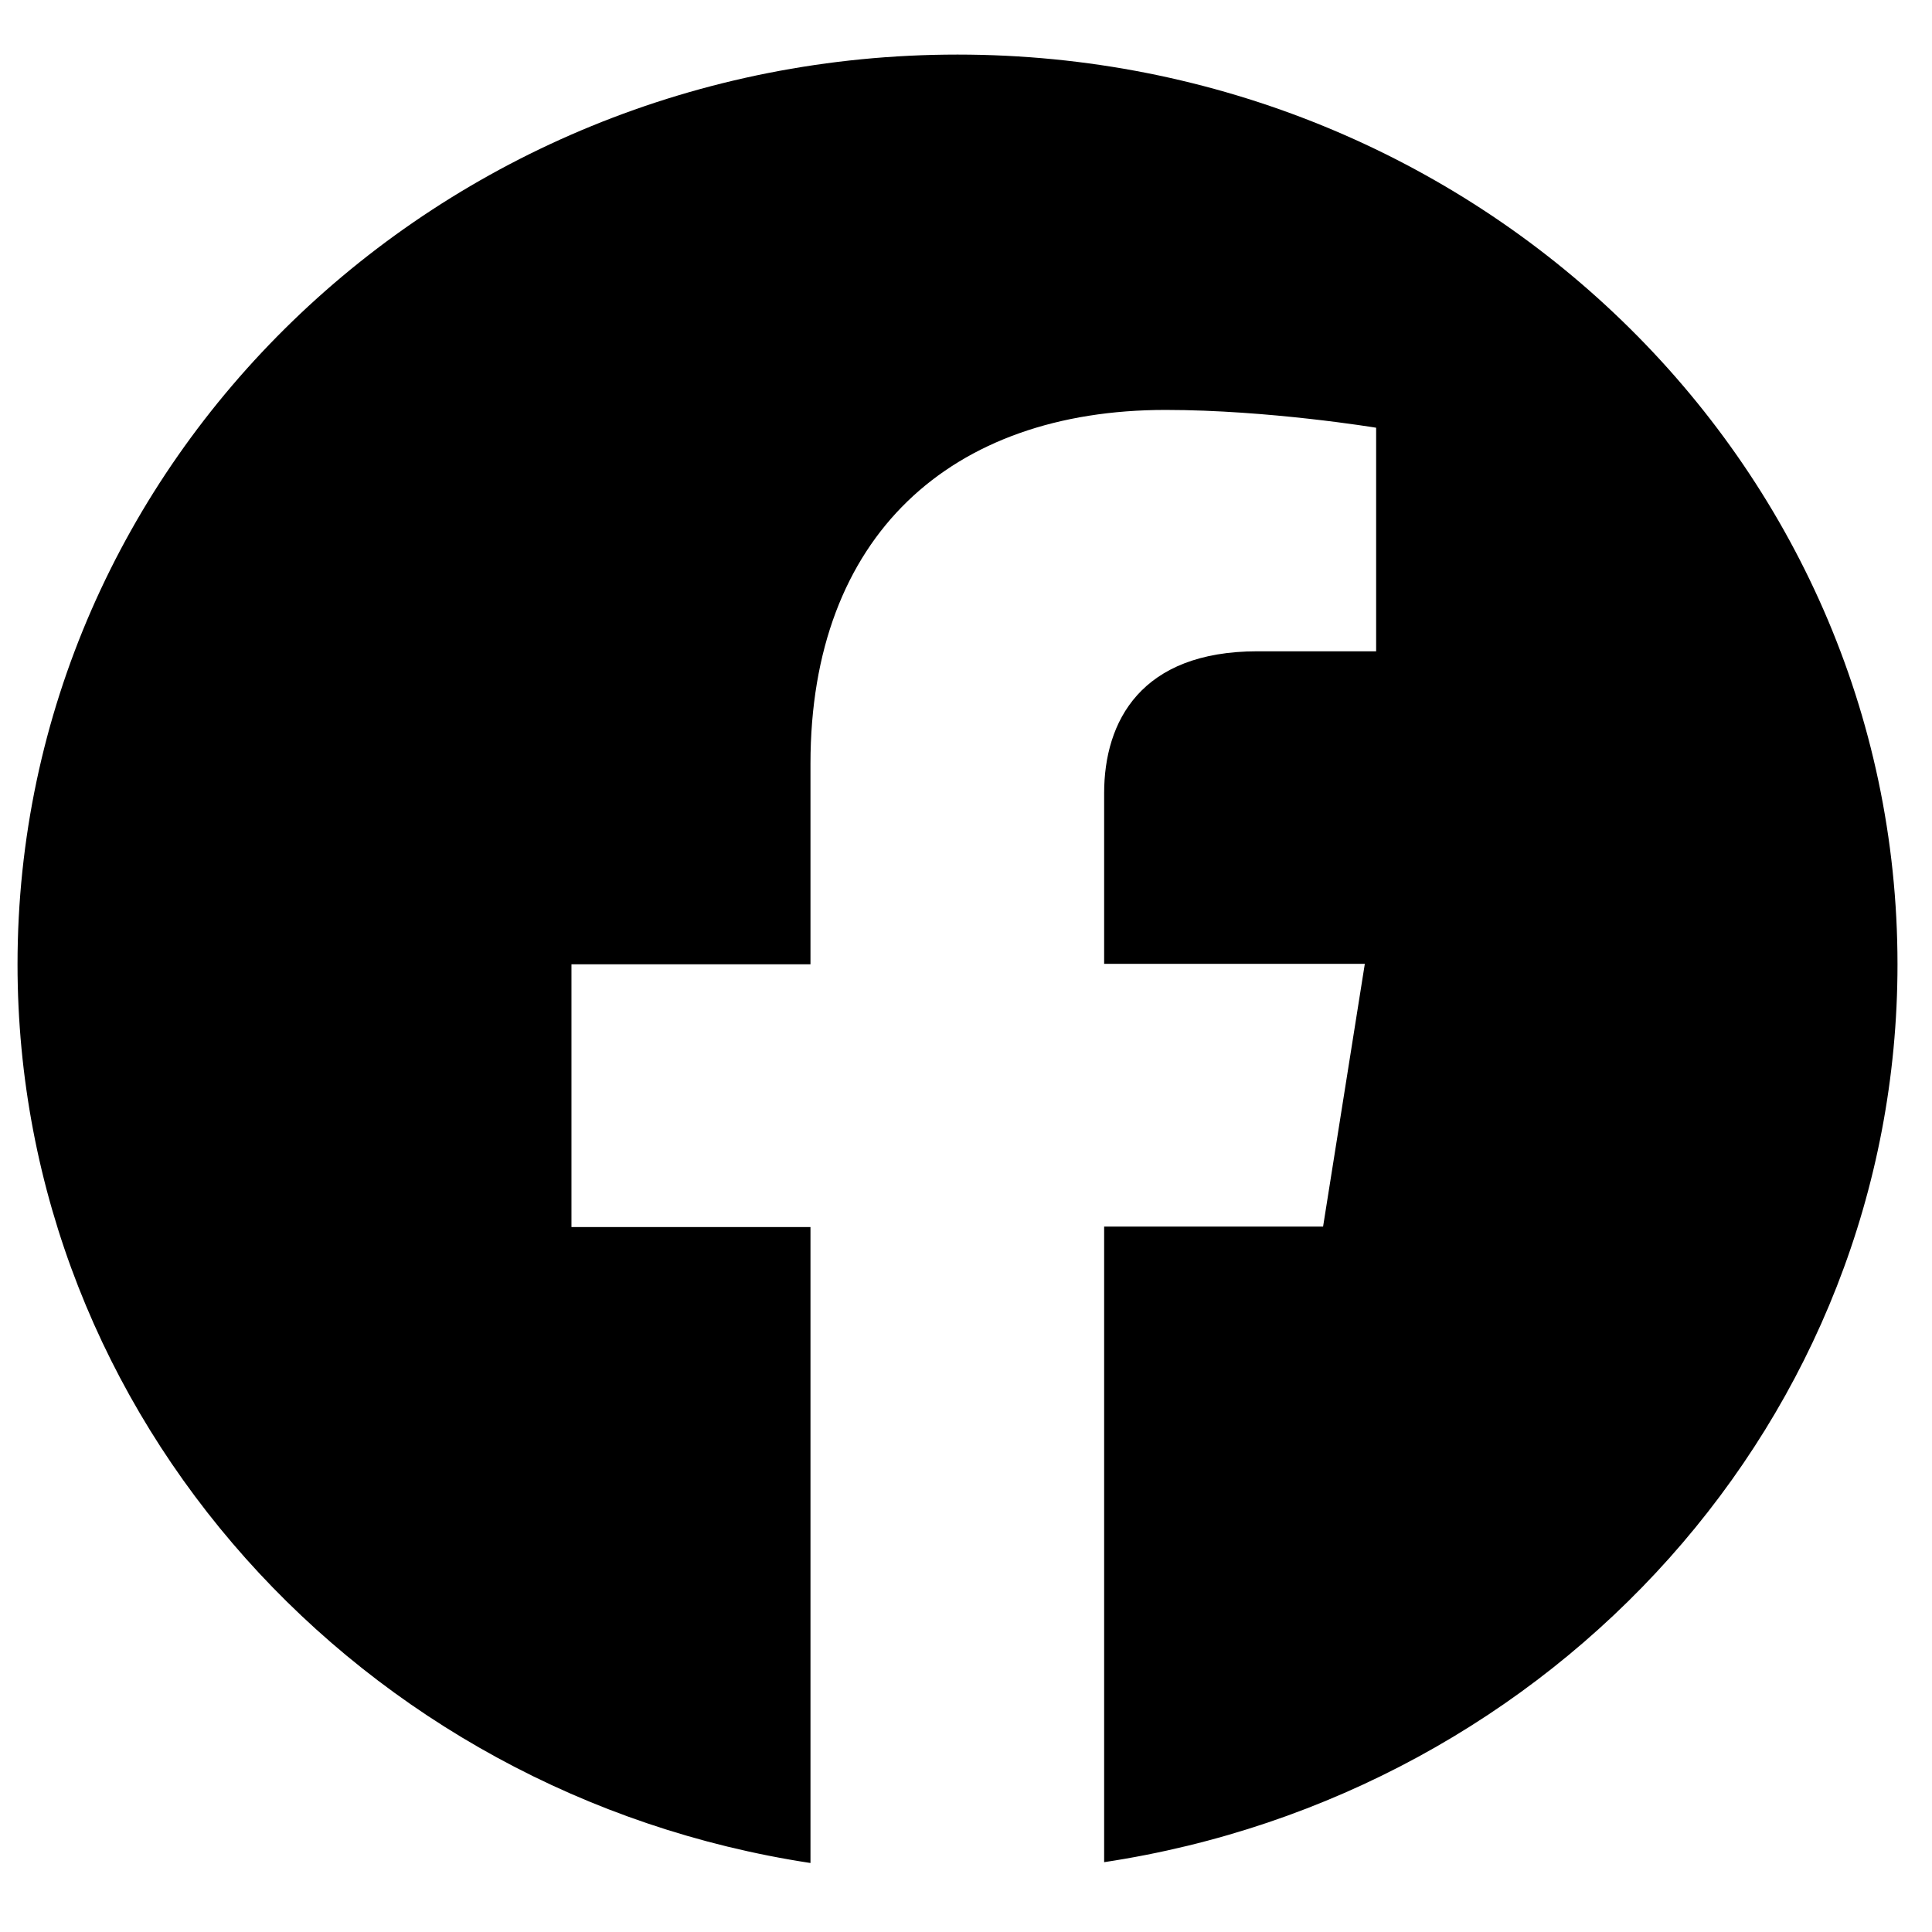
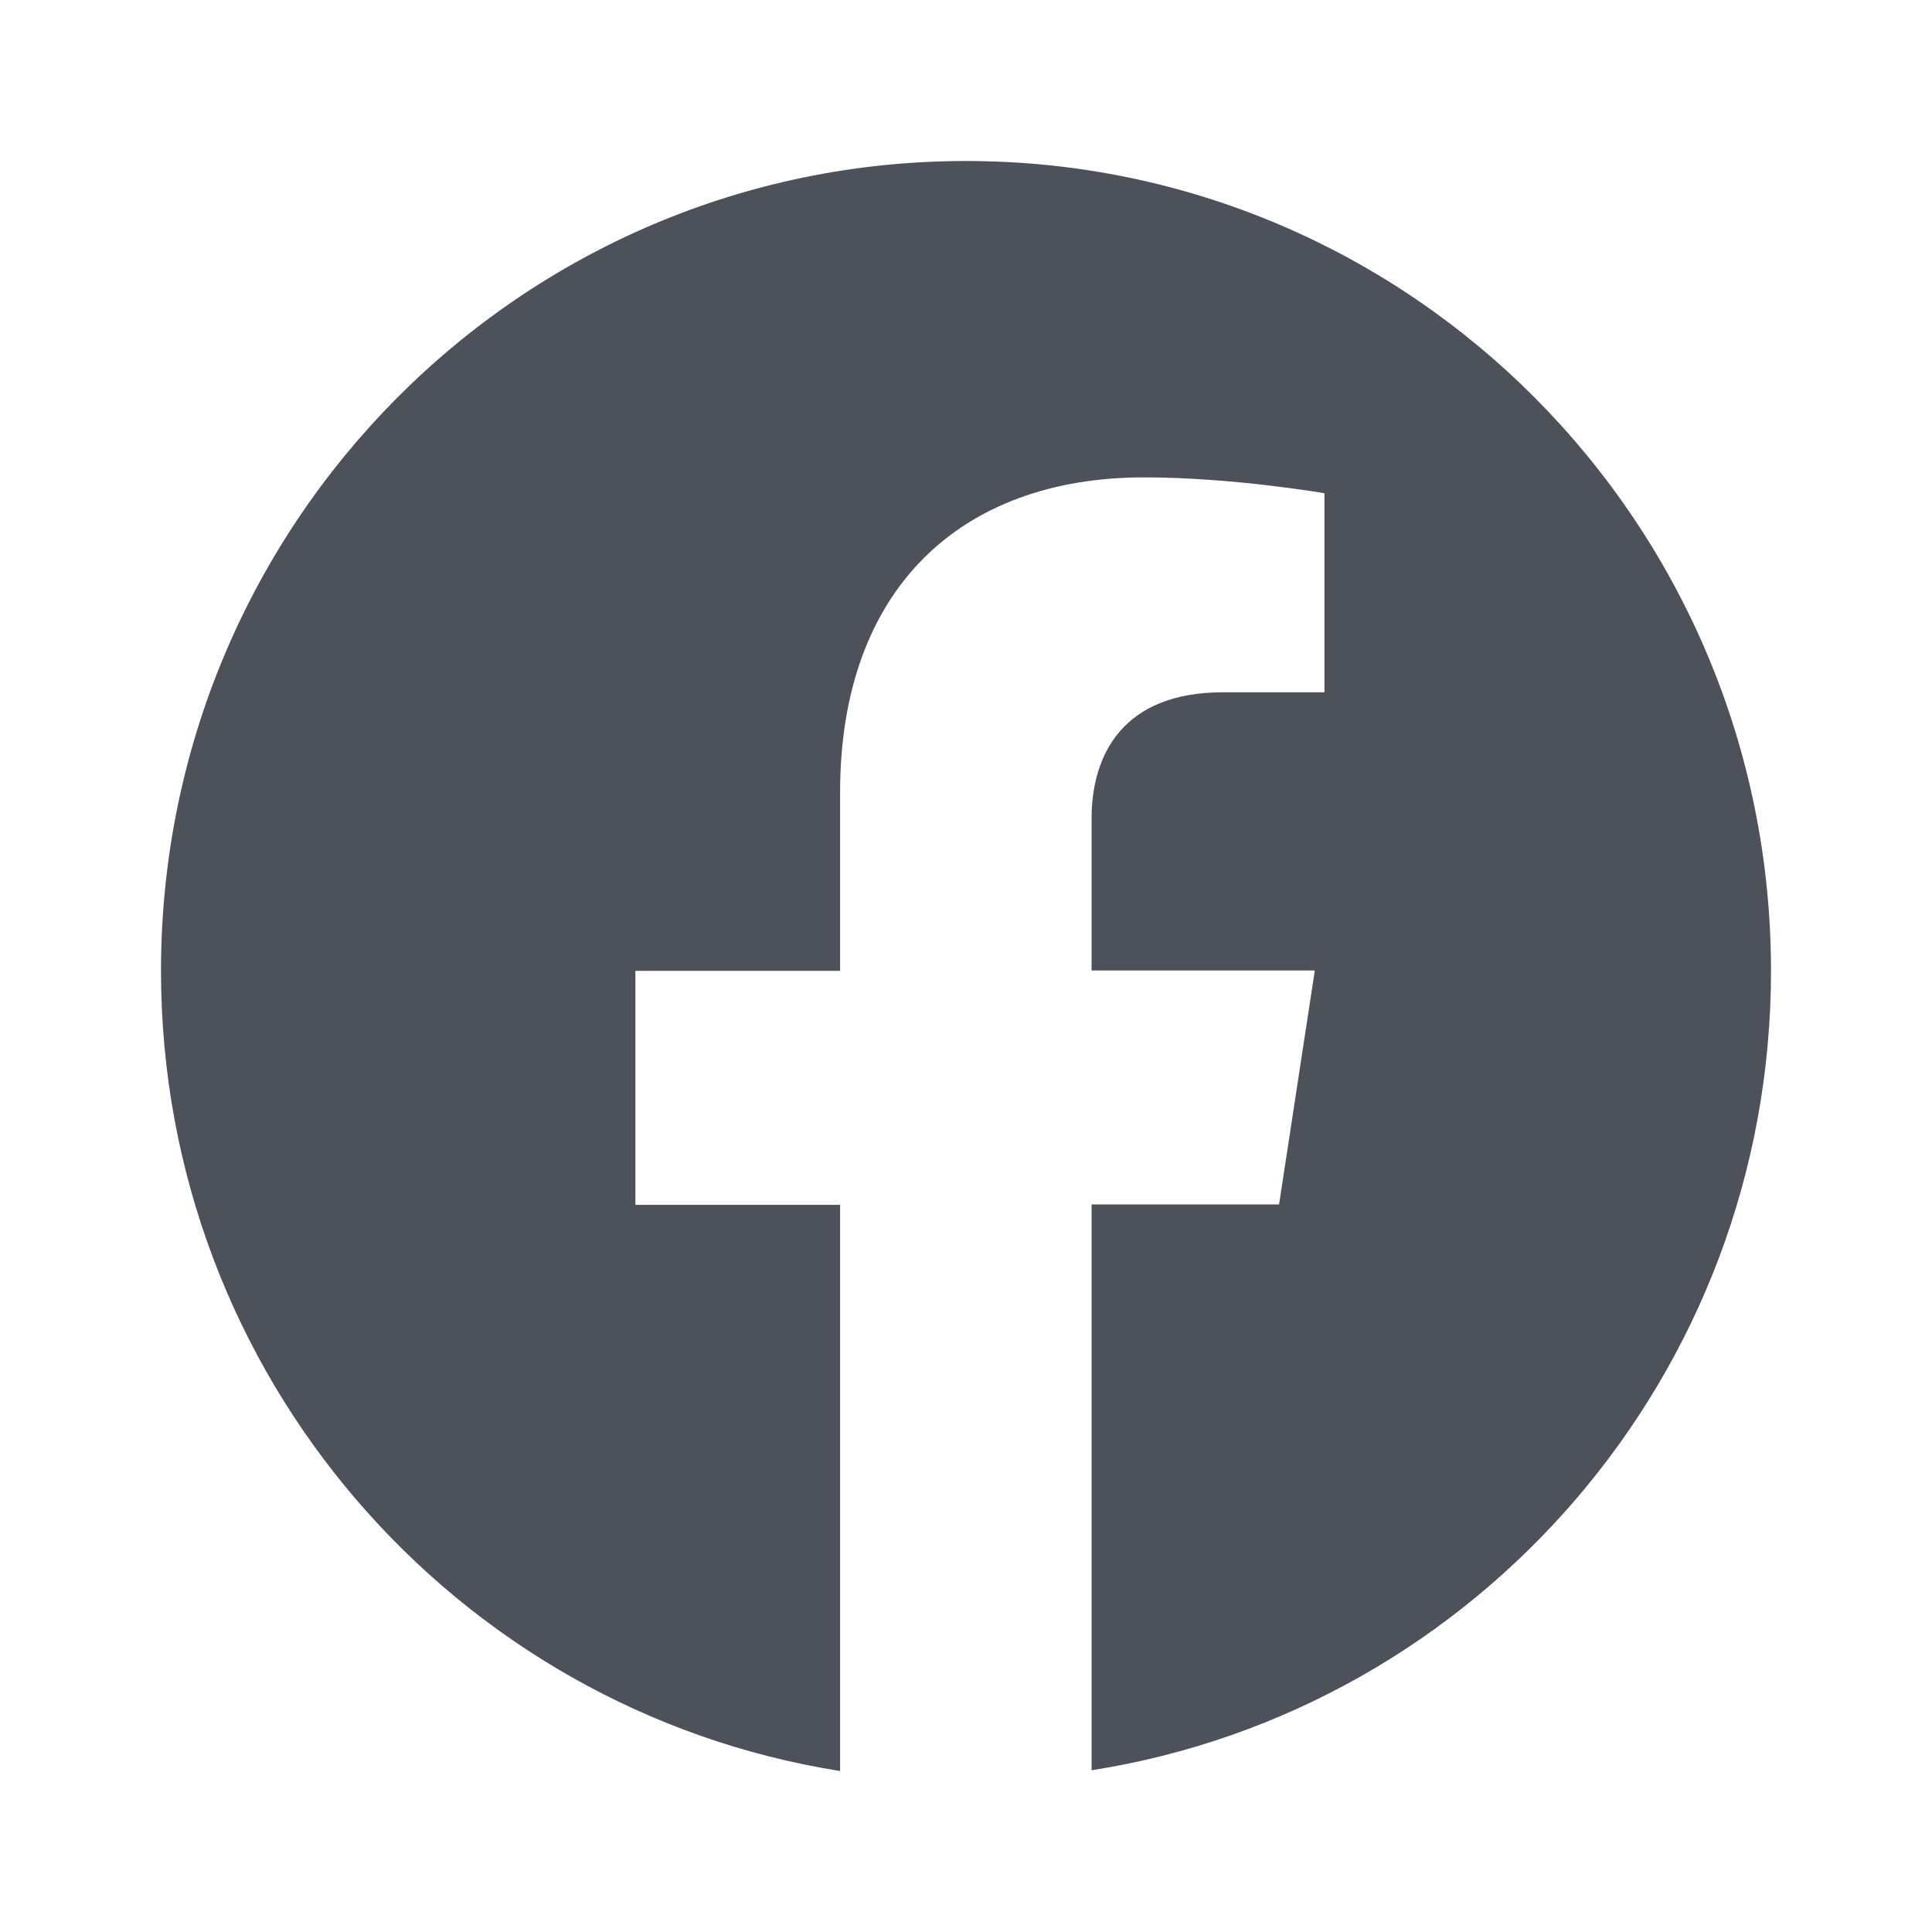
- <svg xmlns="http://www.w3.org/2000/svg" viewBox="0 0 28 28" fill="none">
-   <path d="M27.5 13.975C27.5 6.691 21.403 0.791 13.877 0.791C6.351 0.791 0.254 6.691 0.254 13.975C0.254 20.555 5.237 26.01 11.746 27V17.783H8.282V13.975H11.746V11.068C11.746 7.764 13.78 5.941 16.892 5.941C18.382 5.941 19.944 6.199 19.944 6.199V9.439H18.224C16.535 9.439 16.002 10.453 16.002 11.496V13.969H19.78L19.175 17.777H16.002V26.988C22.517 26.004 27.5 20.555 27.5 13.975Z" fill="currentColor" />
+ <svg xmlns="http://www.w3.org/2000/svg" width="24" height="24" viewBox="0 0 24 24" fill="none">
+   <path d="M22 12.06C22 6.503 17.524 2 12 2C6.476 2 2 6.503 2 12.06C2 17.082 5.658 21.244 10.436 22V14.967H7.893V12.06H10.436V9.843C10.436 7.321 11.929 5.93 14.213 5.93C15.307 5.93 16.453 6.127 16.453 6.127V8.6H15.191C13.951 8.6 13.56 9.373 13.56 10.169V12.056H16.333L15.889 14.962H13.56V21.991C18.342 21.24 22 17.082 22 12.06Z" fill="#4D5159" />
</svg>
